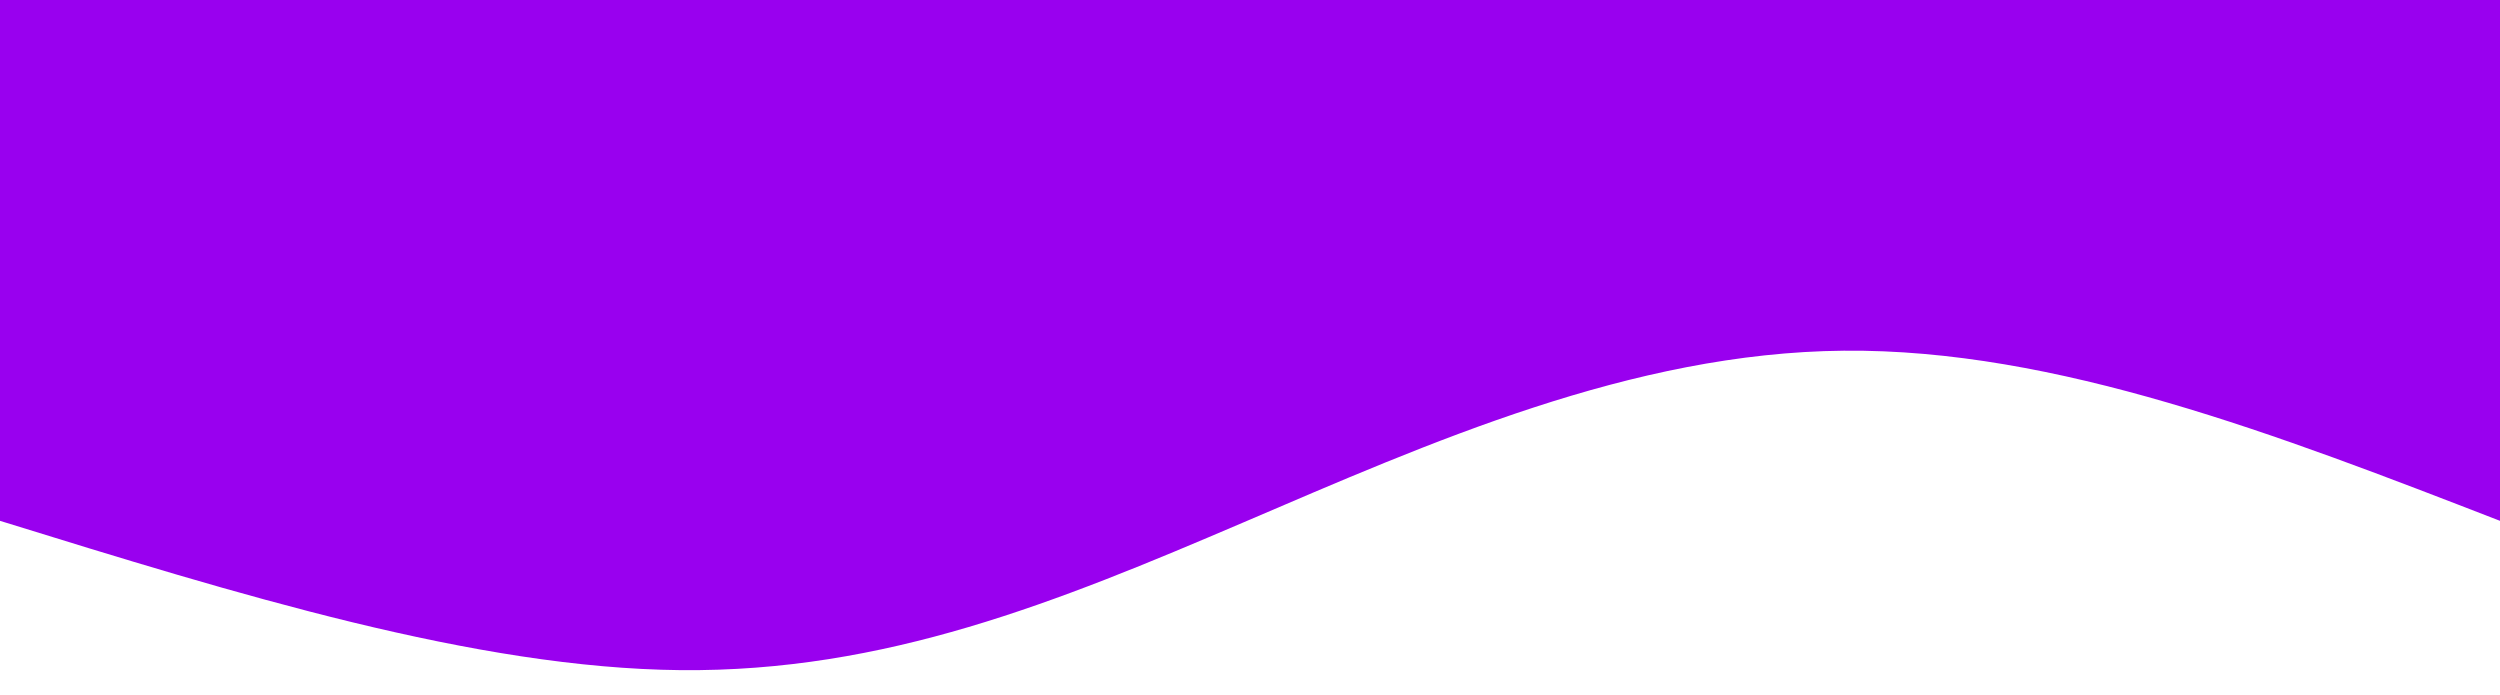
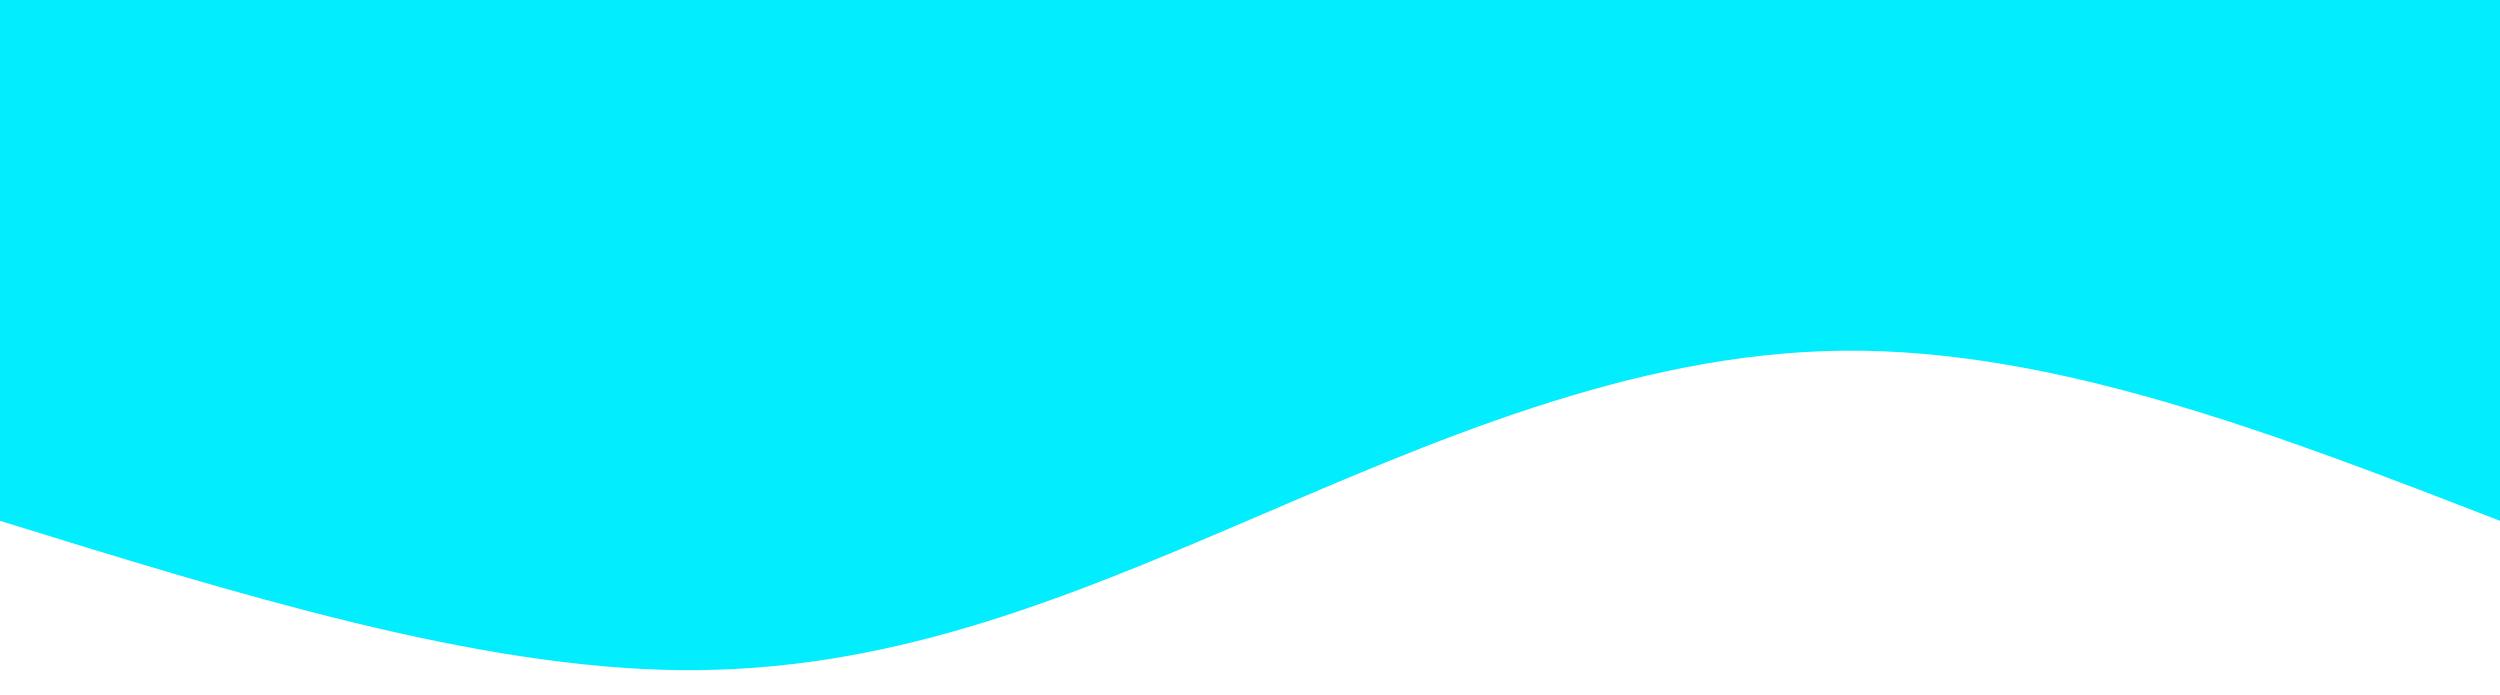
<svg xmlns="http://www.w3.org/2000/svg" width="100%" height="100%" id="svg" viewBox="0 0 1440 400" class="transition duration-300 ease-in-out delay-150">
  <style>
          .path-0{
            animation:pathAnim-0 4s;
            animation-timing-function: linear;
            animation-iteration-count: infinite;
          }
          @keyframes pathAnim-0{
            0%{
              d: path("M 0,600 C 0,600 0,300 0,300 C 127.929,349.571 255.857,399.143 378,398 C 500.143,396.857 616.5,345 724,299 C 831.5,253 930.143,212.857 1048,214 C 1165.857,215.143 1302.929,257.571 1440,300 C 1440,300 1440,600 1440,600 Z");
            }
            25%{
              d: path("M 0,600 C 0,600 0,300 0,300 C 121.786,258.821 243.571,217.643 359,232 C 474.429,246.357 583.5,316.25 700,328 C 816.5,339.75 940.429,293.357 1065,279 C 1189.571,264.643 1314.786,282.321 1440,300 C 1440,300 1440,600 1440,600 Z");
            }
            50%{
              d: path("M 0,600 C 0,600 0,300 0,300 C 86.929,303.107 173.857,306.214 315,281 C 456.143,255.786 651.5,202.25 773,225 C 894.5,247.75 942.143,346.786 1041,372 C 1139.857,397.214 1289.929,348.607 1440,300 C 1440,300 1440,600 1440,600 Z");
            }
            75%{
              d: path("M 0,600 C 0,600 0,300 0,300 C 125.786,241.929 251.571,183.857 372,201 C 492.429,218.143 607.5,310.5 716,347 C 824.5,383.5 926.429,364.143 1046,347 C 1165.571,329.857 1302.786,314.929 1440,300 C 1440,300 1440,600 1440,600 Z");
            }
            100%{
              d: path("M 0,600 C 0,600 0,300 0,300 C 127.929,349.571 255.857,399.143 378,398 C 500.143,396.857 616.5,345 724,299 C 831.5,253 930.143,212.857 1048,214 C 1165.857,215.143 1302.929,257.571 1440,300 C 1440,300 1440,600 1440,600 Z");
            }
          }</style>
-   <path d="M 0,600 C 0,600 0,300 0,300 C 127.929,349.571 255.857,399.143 378,398 C 500.143,396.857 616.5,345 724,299 C 831.5,253 930.143,212.857 1048,214 C 1165.857,215.143 1302.929,257.571 1440,300 C 1440,300 1440,600 1440,600 Z" stroke="none" stroke-width="0" fill="#9900efff" class="transition-all duration-300 ease-in-out delay-150 path-0" transform="rotate(-180 720 300)" />
+   <path d="M 0,600 C 0,600 0,300 0,300 C 127.929,349.571 255.857,399.143 378,398 C 500.143,396.857 616.5,345 724,299 C 831.5,253 930.143,212.857 1048,214 C 1165.857,215.143 1302.929,257.571 1440,300 C 1440,300 1440,600 1440,600 Z" stroke="none" stroke-width="0" fill=" #02eeff " class="transition-all duration-300 ease-in-out delay-150 path-0" transform="rotate(-180 720 300)" />
</svg>
